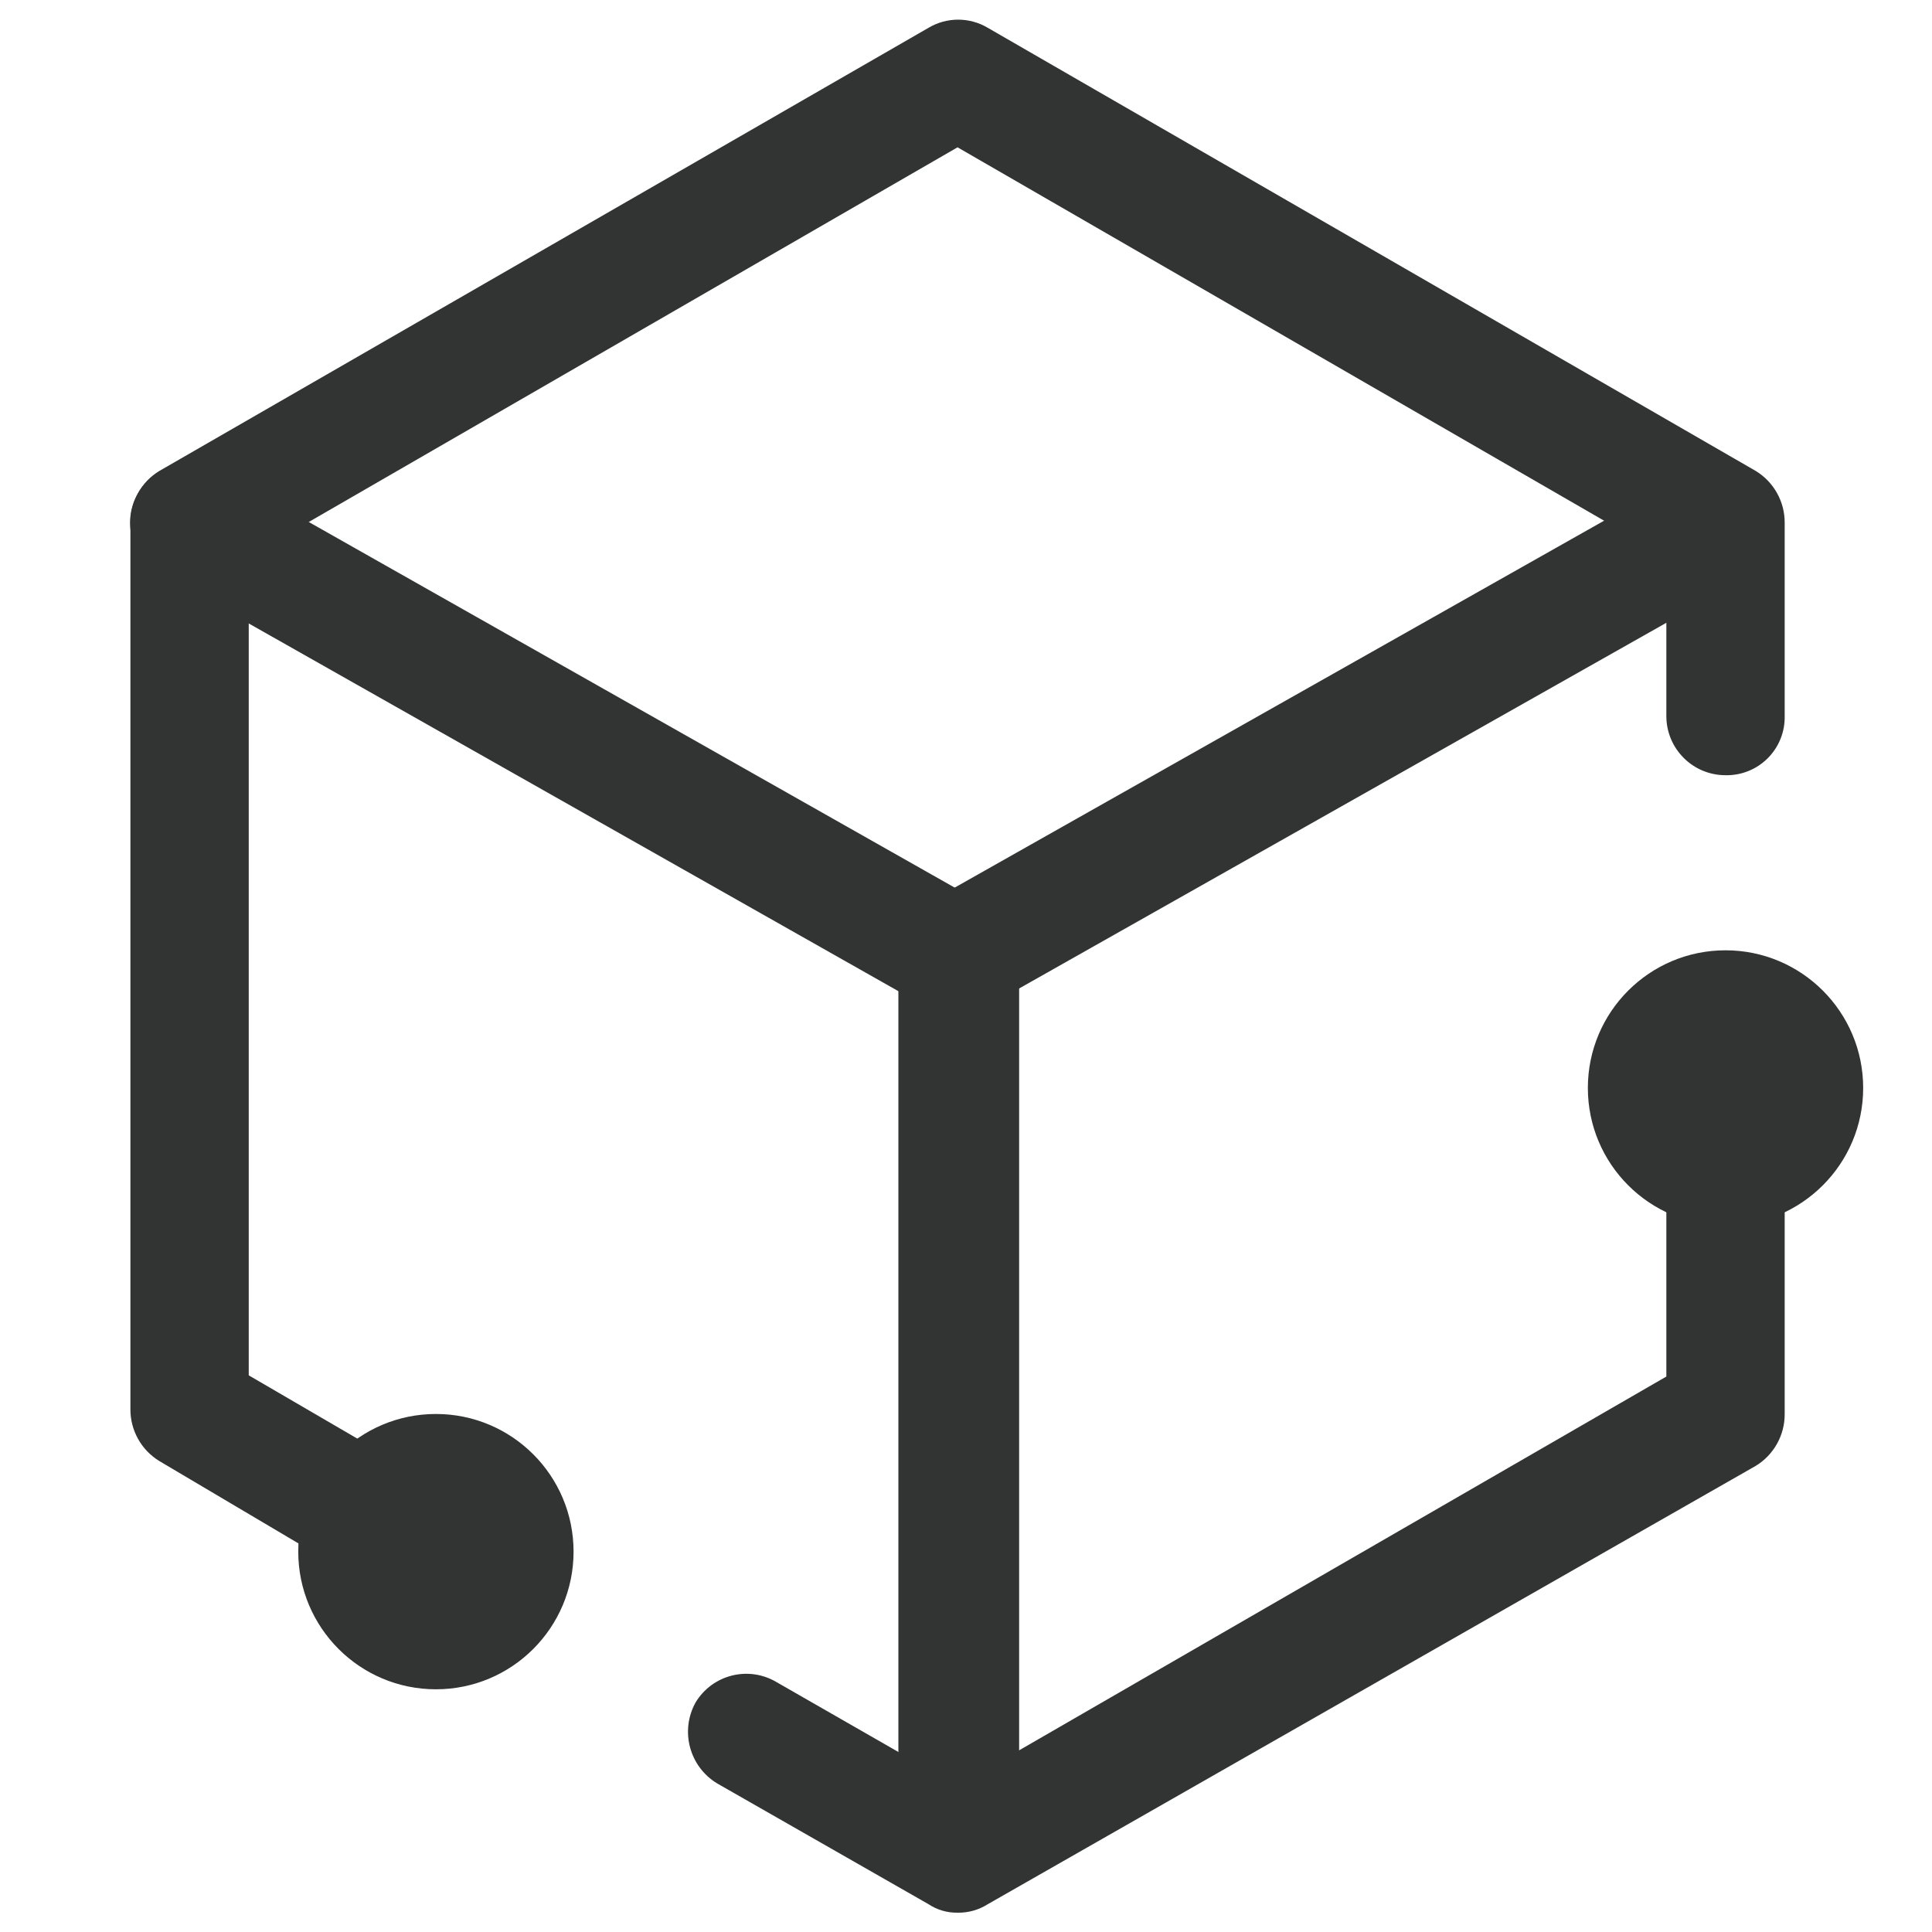
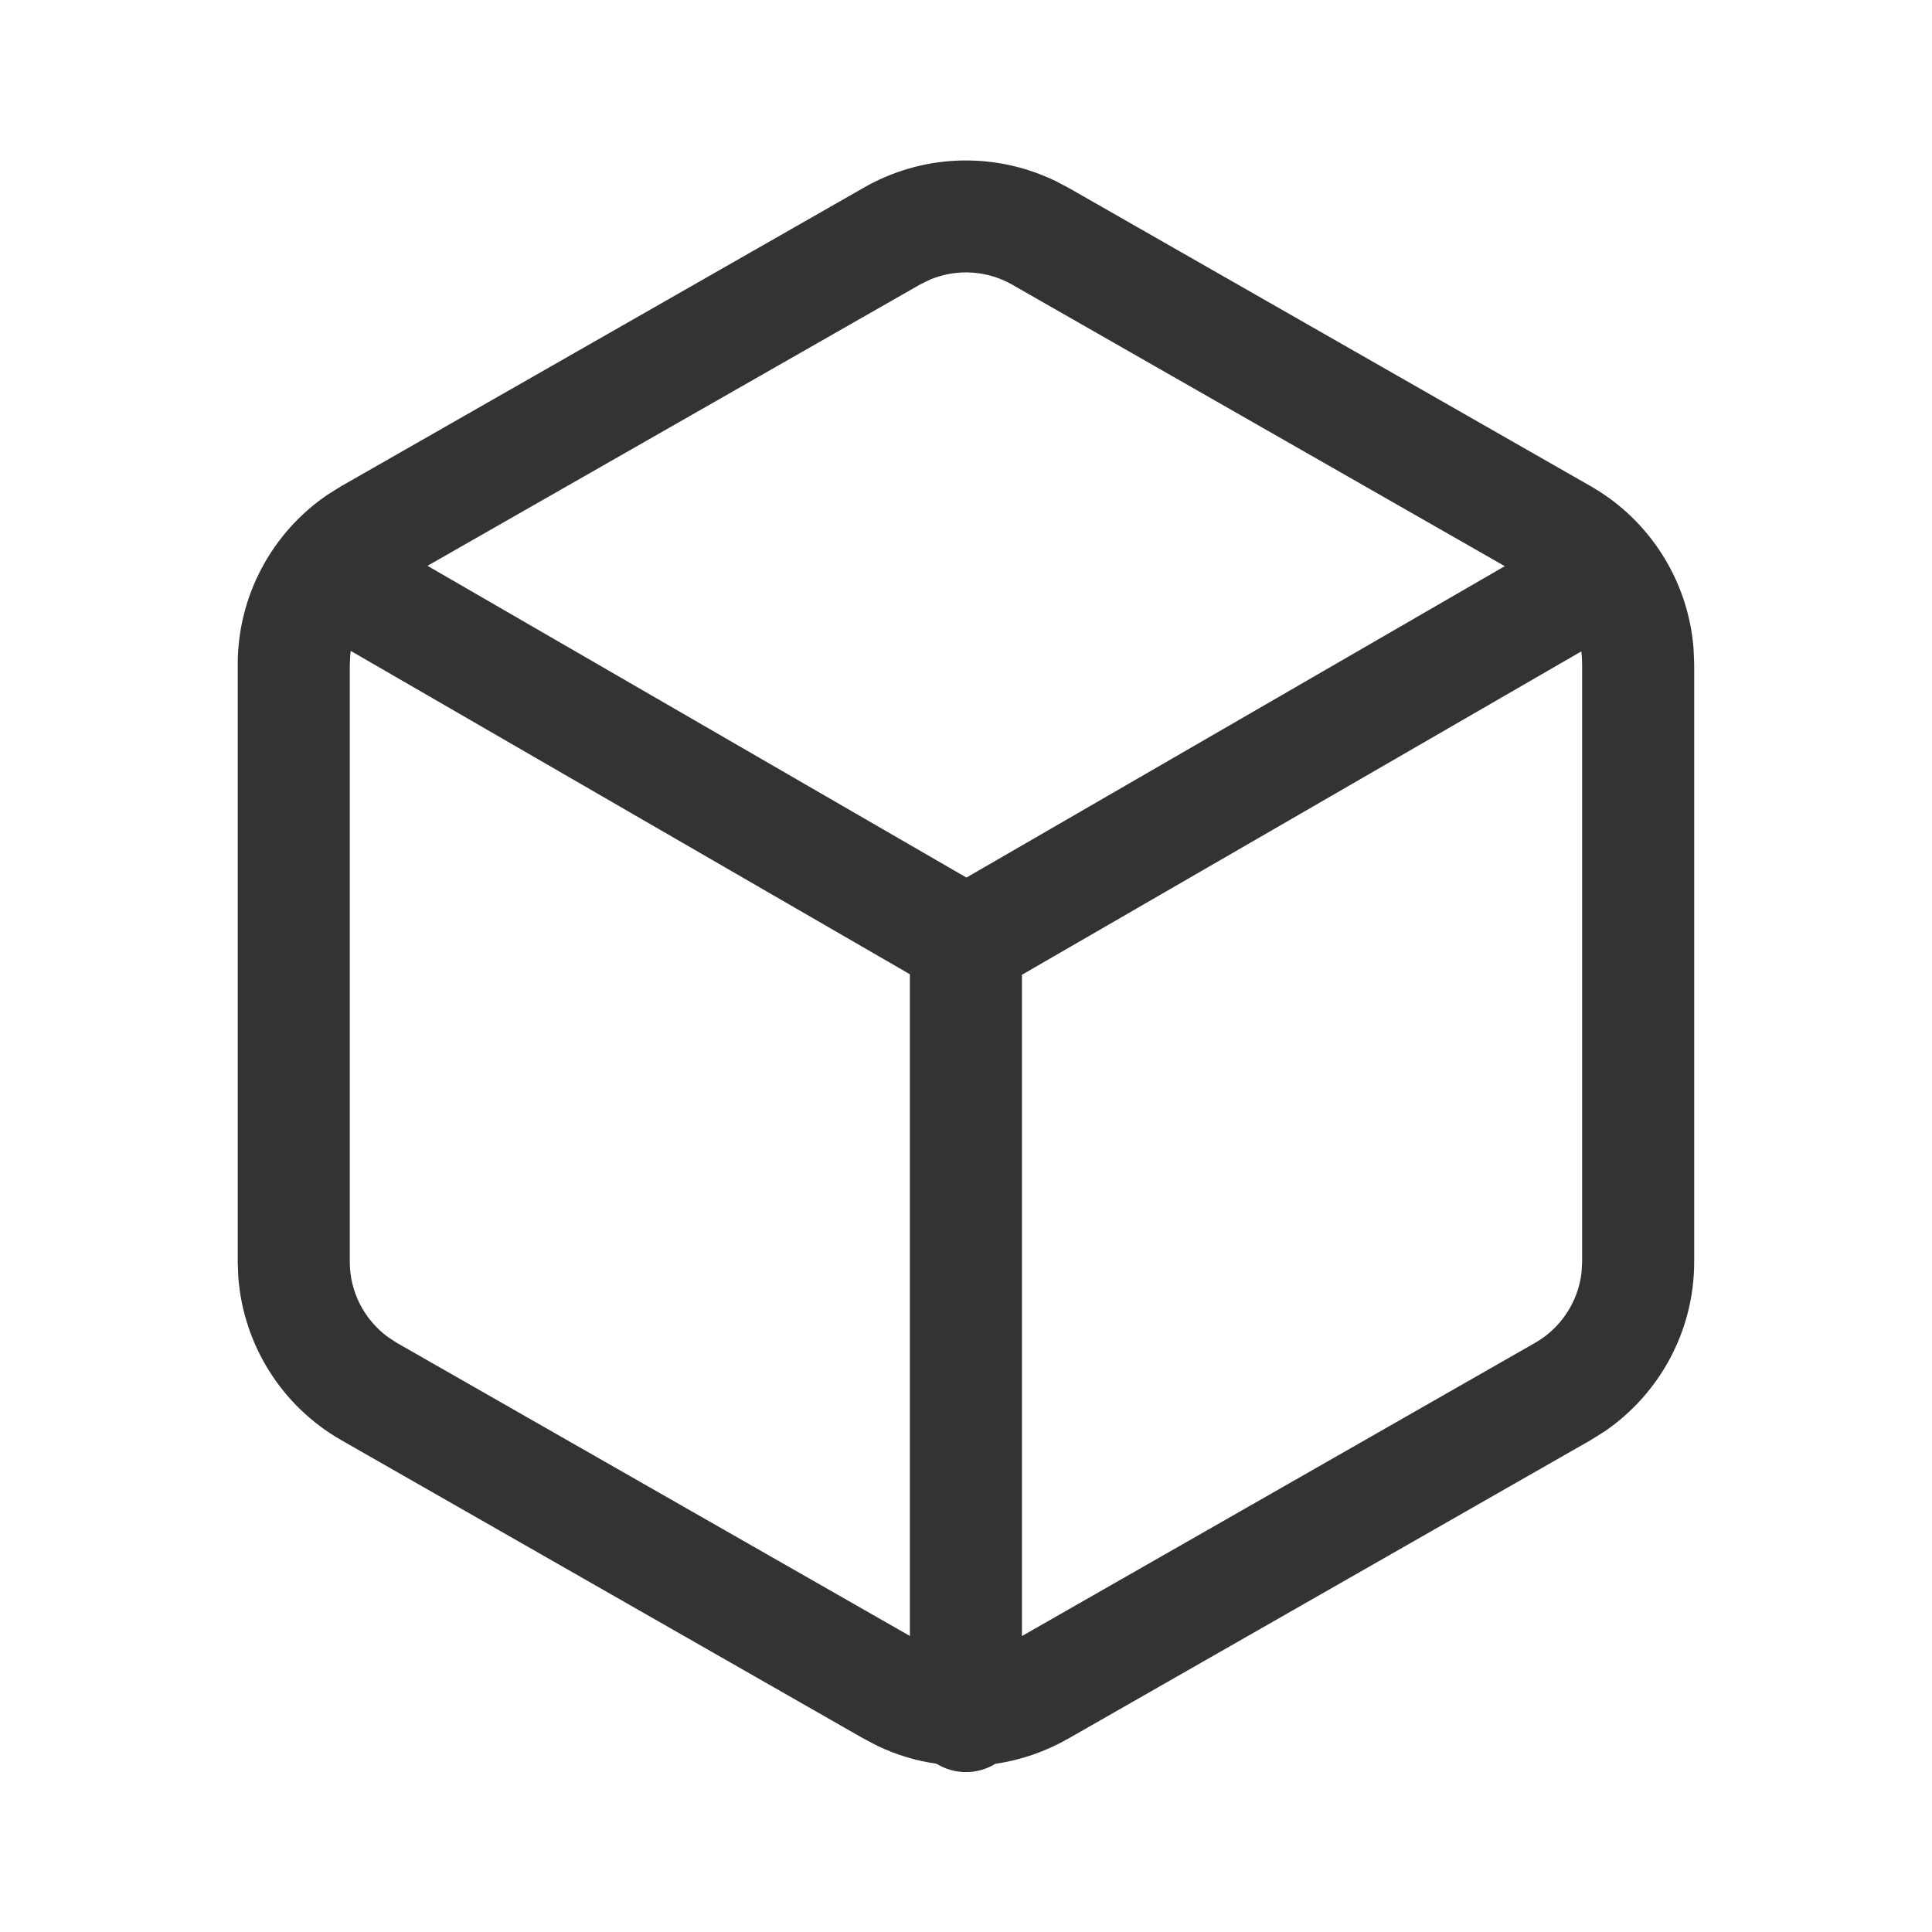
- <svg xmlns="http://www.w3.org/2000/svg" t="1678175628237" class="icon" viewBox="0 0 1024 1024" version="1.1" p-id="2801" width="200" height="200">
-   <path d="M507.52 1013.76a26.88 26.88 0 0 1-15.36-4.48l-112-64a32 32 0 0 1-11.52-42.88 31.36 31.36 0 0 1 42.88-10.88l96 55.04 375.68-216.96v-128a31.36 31.36 0 0 1 31.36-31.36 30.72 30.72 0 0 1 31.36 31.36v147.84a32 32 0 0 1-15.36 27.52l-407.04 232.32a28.8 28.8 0 0 1-16 4.48zM197.76 832a28.8 28.8 0 0 1-16 0l-97.28-57.6a32 32 0 0 1-15.36-27.52V277.12a32 32 0 0 1 15.36-27.52L492.16 14.72a30.72 30.72 0 0 1 31.36 0l407.04 234.88a32 32 0 0 1 15.36 27.52v102.4a30.72 30.72 0 0 1-31.36 31.36 31.36 31.36 0 0 1-31.36-31.36V295.04L507.52 78.08 131.84 295.04v433.92l81.28 47.36a30.08 30.08 0 0 1 11.52 42.24 31.36 31.36 0 0 1-26.88 13.44z" fill="#323333" p-id="2802" />
-   <path d="M507.52 538.88a28.16 28.16 0 0 1-15.36-4.48l-407.04-230.4a30.72 30.72 0 0 1-12.16-42.24 31.36 31.36 0 0 1 42.88-12.16l407.04 230.4a31.36 31.36 0 0 1-15.36 58.88z" fill="#323333" p-id="2803" />
-   <path d="M520.32 529.92a31.36 31.36 0 0 1-15.36-58.88l384-216.96a31.36 31.36 0 0 1 42.88 12.16 32 32 0 0 1-11.52 42.88l-384 216.96a33.92 33.92 0 0 1-16 3.84z" fill="#323333" p-id="2804" />
-   <path d="M507.52 998.4a31.36 31.36 0 0 1-31.36-31.36V507.52a31.36 31.36 0 0 1 64 0v459.52a31.36 31.36 0 0 1-32.64 31.36z" fill="#323333" p-id="2805" />
-   <path d="M914.56 576.64m-72.96 0a72.96 72.96 0 1 0 145.92 0 72.96 72.96 0 1 0-145.92 0Z" fill="#323333" p-id="2806" />
-   <path d="M231.04 822.4m-72.96 0a72.96 72.96 0 1 0 145.92 0 72.96 72.96 0 1 0-145.92 0Z" fill="#323333" p-id="2807" />
+ <svg xmlns="http://www.w3.org/2000/svg" t="1678176736845" class="icon" viewBox="0 0 1024 1024" version="1.1" p-id="20999" width="200" height="200">
+   <path d="M558.452 95.418l7.913 4.143L843.404 257.862a108.916 108.916 0 0 1 54.225 85.969l0.326 8.285v316.742c0 36.073-17.92 69.585-47.43 89.786l-6.982 4.375-0.14 0.093-277.039 158.301c-12.195 6.982-25.367 11.497-38.819 13.452a29.789 29.789 0 0 1-31.185-0.047 107.52 107.52 0 0 1-31.325-9.495l-7.447-3.91-277.039-158.301a108.916 108.916 0 0 1-54.225-86.016l-0.326-8.239V352.116c0-36.073 17.92-69.632 47.43-89.786l6.982-4.375 0.14-0.093L457.588 99.607a108.87 108.87 0 0 1 100.864-4.143zM185.716 346.298l-0.326 5.818v316.695c0 15.686 7.447 30.255 19.828 39.564l4.841 3.212 272.198 155.508v-350.72L185.903 344.995a49.338 49.338 0 0 0-0.186 1.35z m652.381-1.024L541.649 516.655v350.487l272.244-155.555c13.545-7.866 22.481-21.597 24.343-36.957l0.326-5.818V352.163c0-2.327-0.14-4.655-0.465-6.889z m-344.948-197.167l-5.911 2.886-0.093 0.093-260.561 148.806 285.649 165.236 285.324-165.05-260.701-148.992-0.14-0.093a49.478 49.478 0 0 0-43.567-2.886z" fill="#333333" p-id="21000" />
</svg>
